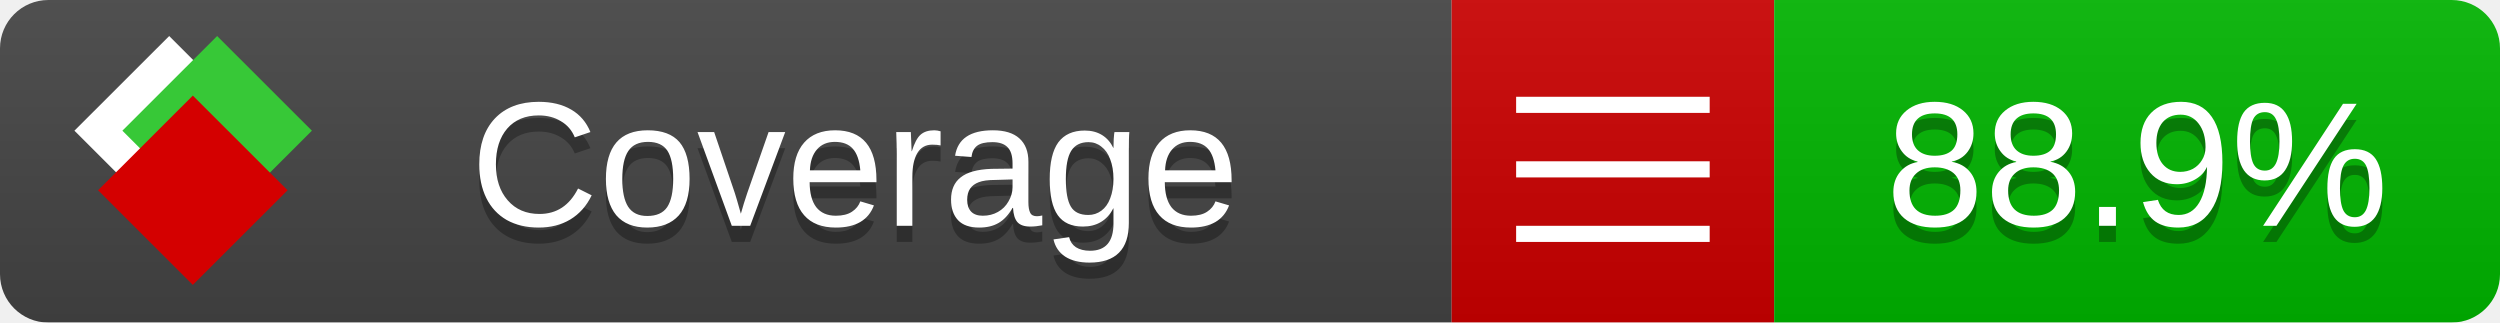
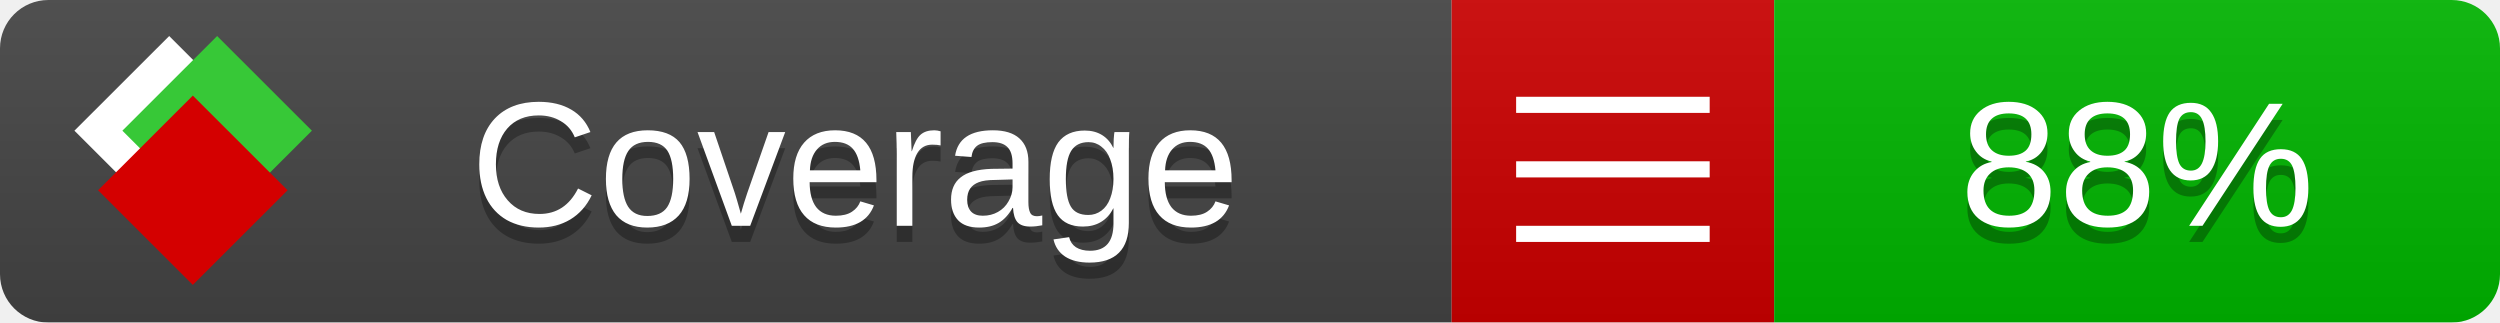
<svg xmlns="http://www.w3.org/2000/svg" xmlns:xlink="http://www.w3.org/1999/xlink" width="155" height="20">
  <style type="text/css">
          
            @keyframes fade1 {
                0% { visibility: visible; opacity: 1; }
               23% { visibility: visible; opacity: 1; }
               25% { visibility: hidden; opacity: 0; }
               48% { visibility: hidden; opacity: 0; }
               50% { visibility: hidden; opacity: 0; }
               73% { visibility: hidden; opacity: 0; }
               75% { visibility: hidden; opacity: 0; }
               98% { visibility: hidden; opacity: 0; }
              100% { visibility: visible; opacity: 1; }
            }
            @keyframes fade2 {
                0% { visibility: hidden; opacity: 0; }
               23% { visibility: hidden; opacity: 0; }
               25% { visibility: visible; opacity: 1; }
               48% { visibility: visible; opacity: 1; }
               50% { visibility: hidden; opacity: 0; }
               73% { visibility: hidden; opacity: 0; }
               75% { visibility: hidden; opacity: 0; }
               98% { visibility: hidden; opacity: 0; }
              100% { visibility: hidden; opacity: 0; }
            }
            @keyframes fade3 {
                0% { visibility: hidden; opacity: 0; }
               23% { visibility: hidden; opacity: 0; }
               25% { visibility: hidden; opacity: 0; }
               48% { visibility: hidden; opacity: 0; }
               50% { visibility: visible; opacity: 1; }
               73% { visibility: visible; opacity: 1; }
               75% { visibility: hidden; opacity: 0; }
               98% { visibility: hidden; opacity: 0; }
              100% { visibility: hidden; opacity: 0; }
            }
            @keyframes fade4 {
                0% { visibility: hidden; opacity: 0; }
               23% { visibility: hidden; opacity: 0; }
               25% { visibility: hidden; opacity: 0; }
               48% { visibility: hidden; opacity: 0; }
               50% { visibility: hidden; opacity: 0; }
               73% { visibility: hidden; opacity: 0; }
               75% { visibility: visible; opacity: 1; }
               98% { visibility: visible; opacity: 1; }
              100% { visibility: hidden; opacity: 0; }
            }
            .linecoverage {
                animation-duration: 15s;
                animation-name: fade1;
                animation-iteration-count: infinite;
            }
            .branchcoverage {
                animation-duration: 15s;
                animation-name: fade2;
                animation-iteration-count: infinite;
            }
            .methodcoverage {
                animation-duration: 15s;
                animation-name: fade3;
                animation-iteration-count: infinite;
            }
            .fullmethodcoverage {
                animation-duration: 15s;
                animation-name: fade4;
                animation-iteration-count: infinite;
            }
          
    </style>
  <defs>
    <linearGradient id="gradient" x2="0" y2="100%">
      <stop offset="0" stop-color="#bbb" stop-opacity=".1" />
      <stop offset="1" stop-opacity=".1" />
    </linearGradient>
    <linearGradient id="c">
      <stop offset="0" stop-color="#d40000" />
      <stop offset="1" stop-color="#ff2a2a" />
    </linearGradient>
    <linearGradient id="a">
      <stop offset="0" stop-color="#e0e0de" />
      <stop offset="1" stop-color="#fff" />
    </linearGradient>
    <linearGradient id="b">
      <stop offset="0" stop-color="#37c837" />
      <stop offset="1" stop-color="#217821" />
    </linearGradient>
    <linearGradient xlink:href="#a" id="e" x1="106.44" x2="69.96" y1="-11.96" y2="-46.84" gradientTransform="matrix(-.8426 -.00045 -.00045 -.8426 -94.27 -75.82)" gradientUnits="userSpaceOnUse" />
    <linearGradient xlink:href="#b" id="f" x1="56.19" x2="77.97" y1="-23.45" y2="10.62" gradientTransform="matrix(.8426 .00045 .00045 .8426 94.27 75.82)" gradientUnits="userSpaceOnUse" />
    <linearGradient xlink:href="#c" id="g" x1="79.98" x2="132.9" y1="10.79" y2="10.79" gradientTransform="matrix(.8426 .00045 .00045 .8426 94.27 75.82)" gradientUnits="userSpaceOnUse" />
    <mask id="mask">
      <rect width="155" height="20" rx="3" fill="#fff" />
    </mask>
    <g id="icon" transform="matrix(.04486 0 0 .04481 -.48 -.63)">
      <rect width="52.92" height="52.92" x="-109.72" y="-27.13" fill="url(#e)" transform="rotate(-135)" />
      <rect width="52.92" height="52.92" x="70.19" y="-39.18" fill="url(#f)" transform="rotate(45)" />
      <rect width="52.92" height="52.92" x="80.05" y="-15.74" fill="url(#g)" transform="rotate(45)" />
    </g>
  </defs>
  <g mask="url(#mask)">
    <rect x="0" y="0" width="90" height="20" fill="#444" />
    <rect x="90" y="0" width="20" height="20" fill="#c00" />
    <rect x="110" y="0" width="45" height="20" fill="#00B600" />
    <rect x="0" y="0" width="155" height="20" fill="url(#gradient)" />
  </g>
  <g>
    <path class="" stroke="#fff" d="M94 6.5 h12 M94 10.5 h12 M94 14.5 h12" />
  </g>
  <g fill="#fff" text-anchor="middle" font-family="Verdana,Arial,Geneva,sans-serif" font-size="11">
    <a xlink:href="https://github.com/danielpalme/ReportGenerator" target="_top">
      <use xlink:href="#icon" transform="translate(3,1) scale(3.5)" />
    </a>
    <text x="53" y="15" fill="#010101" fill-opacity=".3">Coverage</text>
    <text x="53" y="14" fill="#fff">Coverage</text>
-     <text class="" x="132.5" y="15" fill="#010101" fill-opacity=".3">88.9%</text>
-     <text class="" x="132.5" y="14">88.9%</text>
+     <text class="" x="132.5" y="15" fill="#010101" fill-opacity=".3">88%</text>
+     <text class="" x="132.5" y="14">88%</text>
  </g>
  <g>
    <rect class="" x="90" y="0" width="65" height="20" fill-opacity="0" />
  </g>
</svg>
